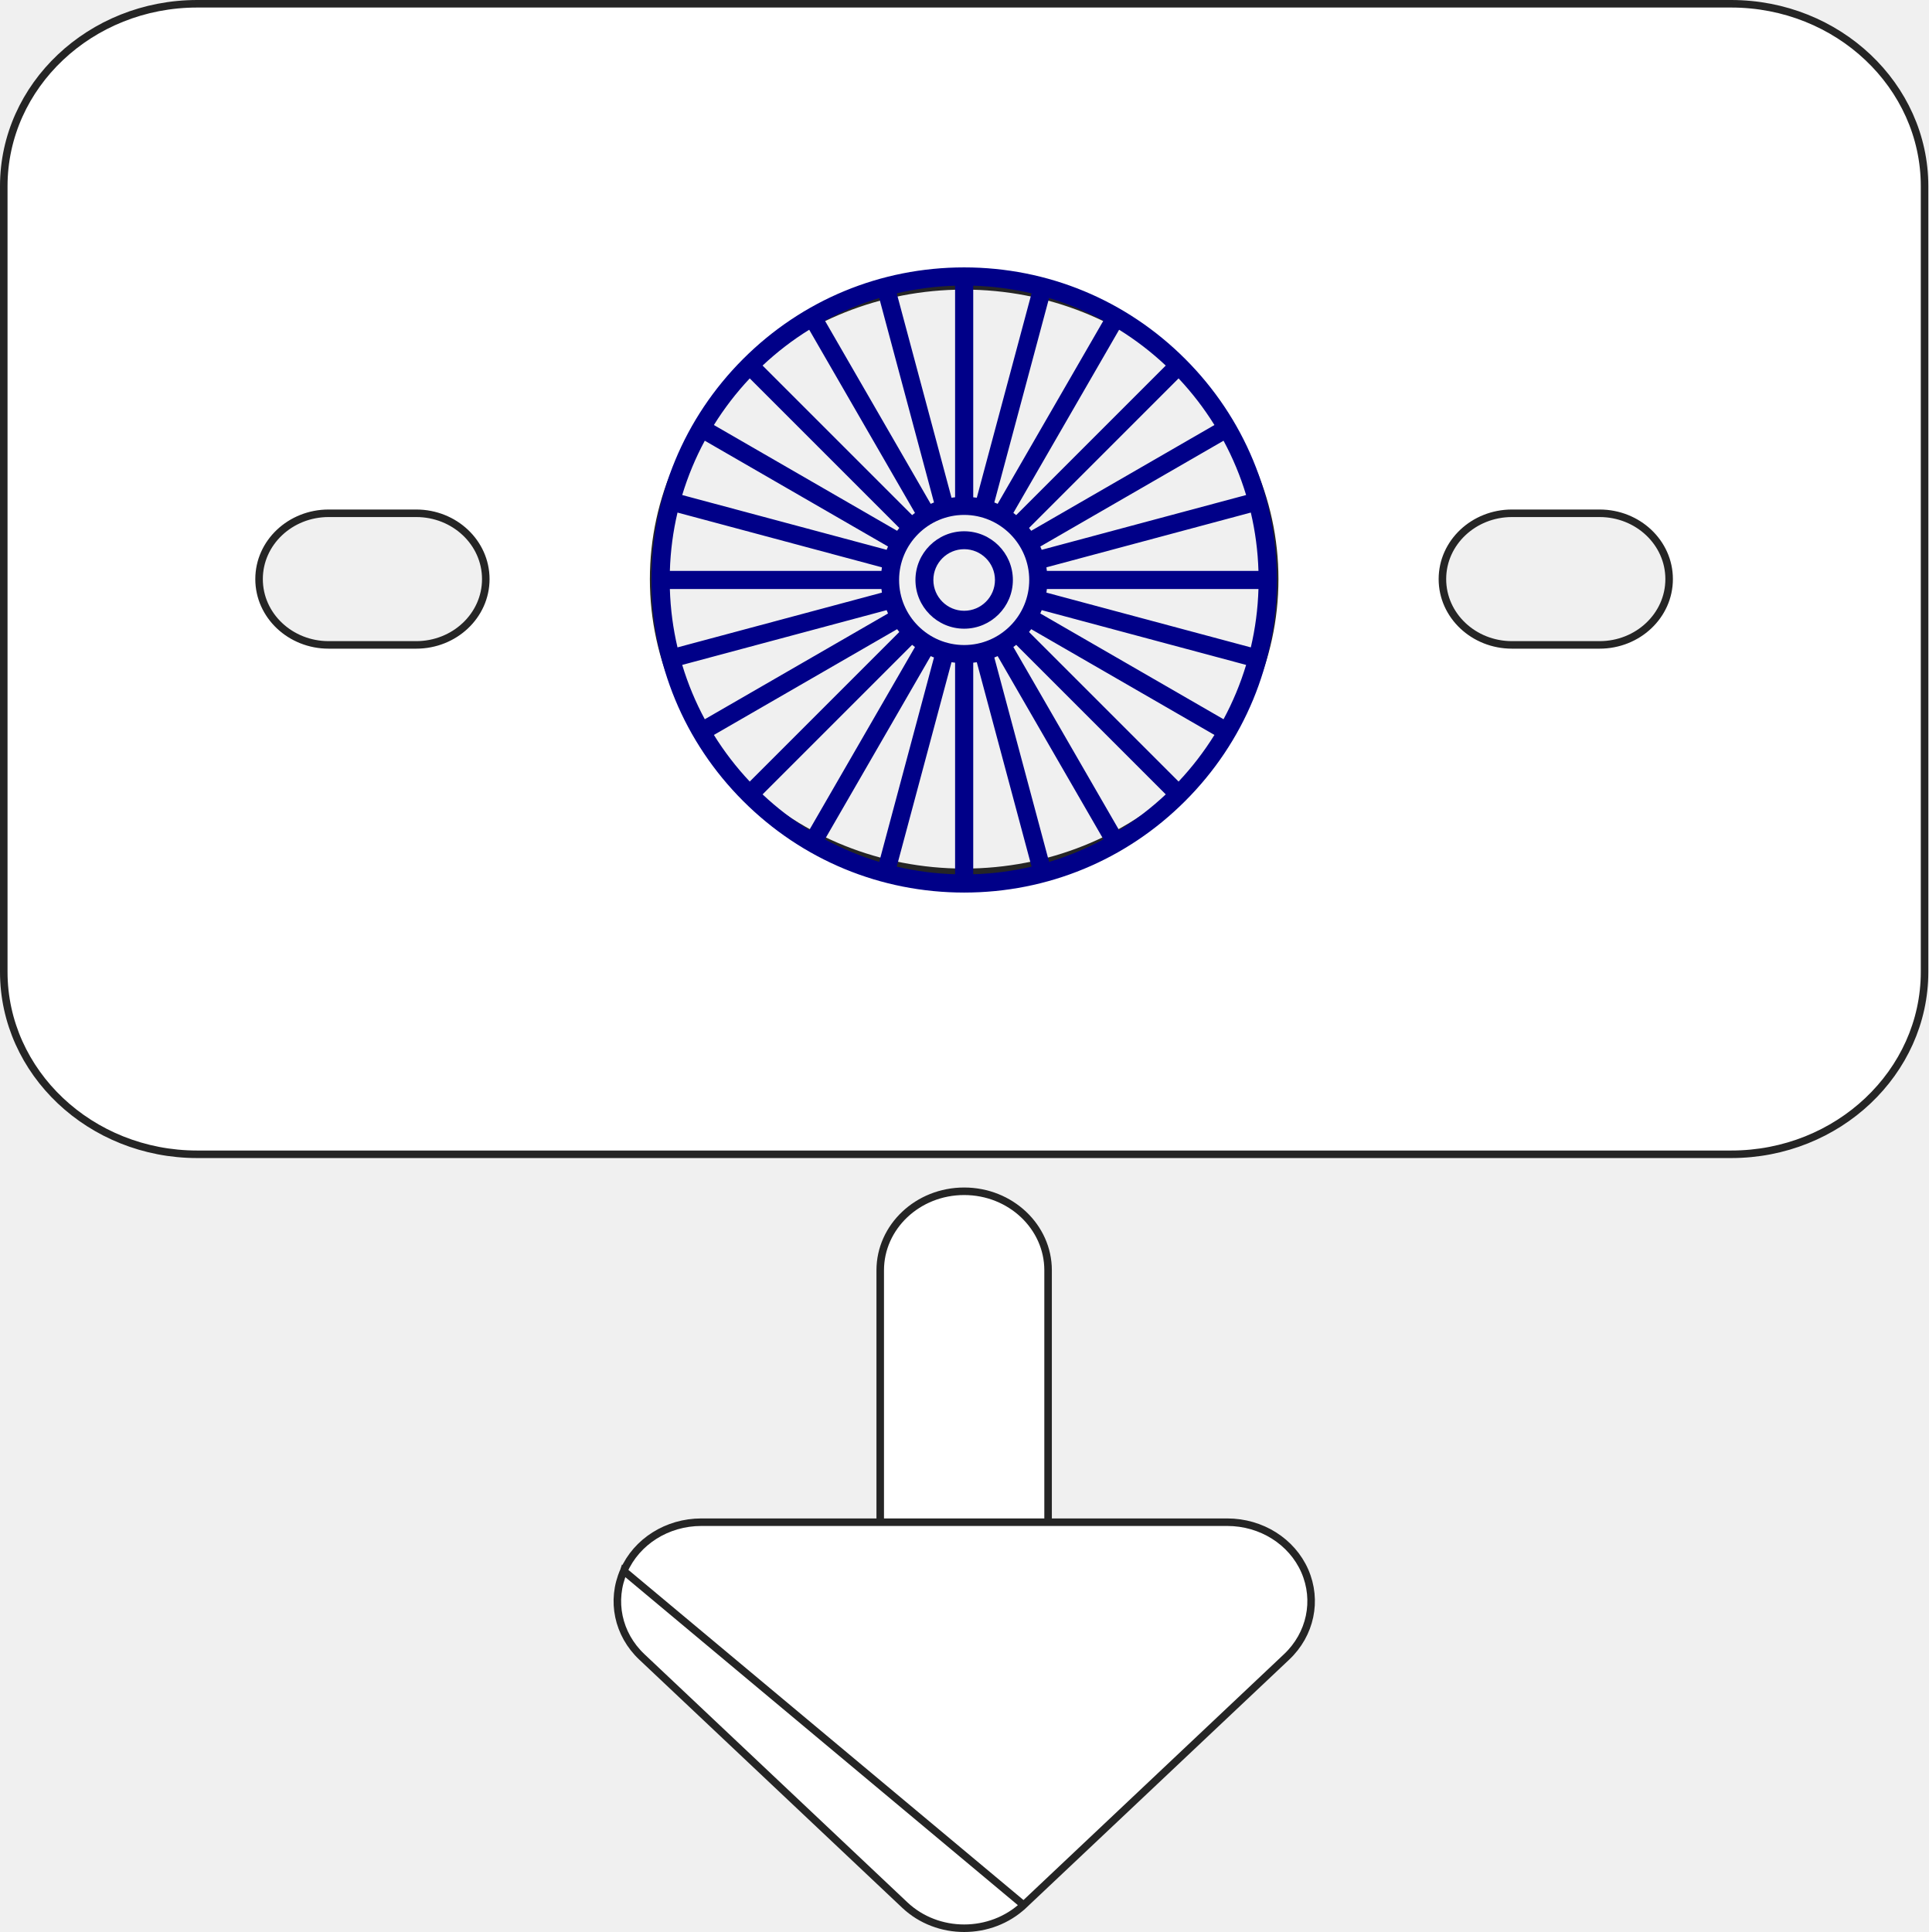
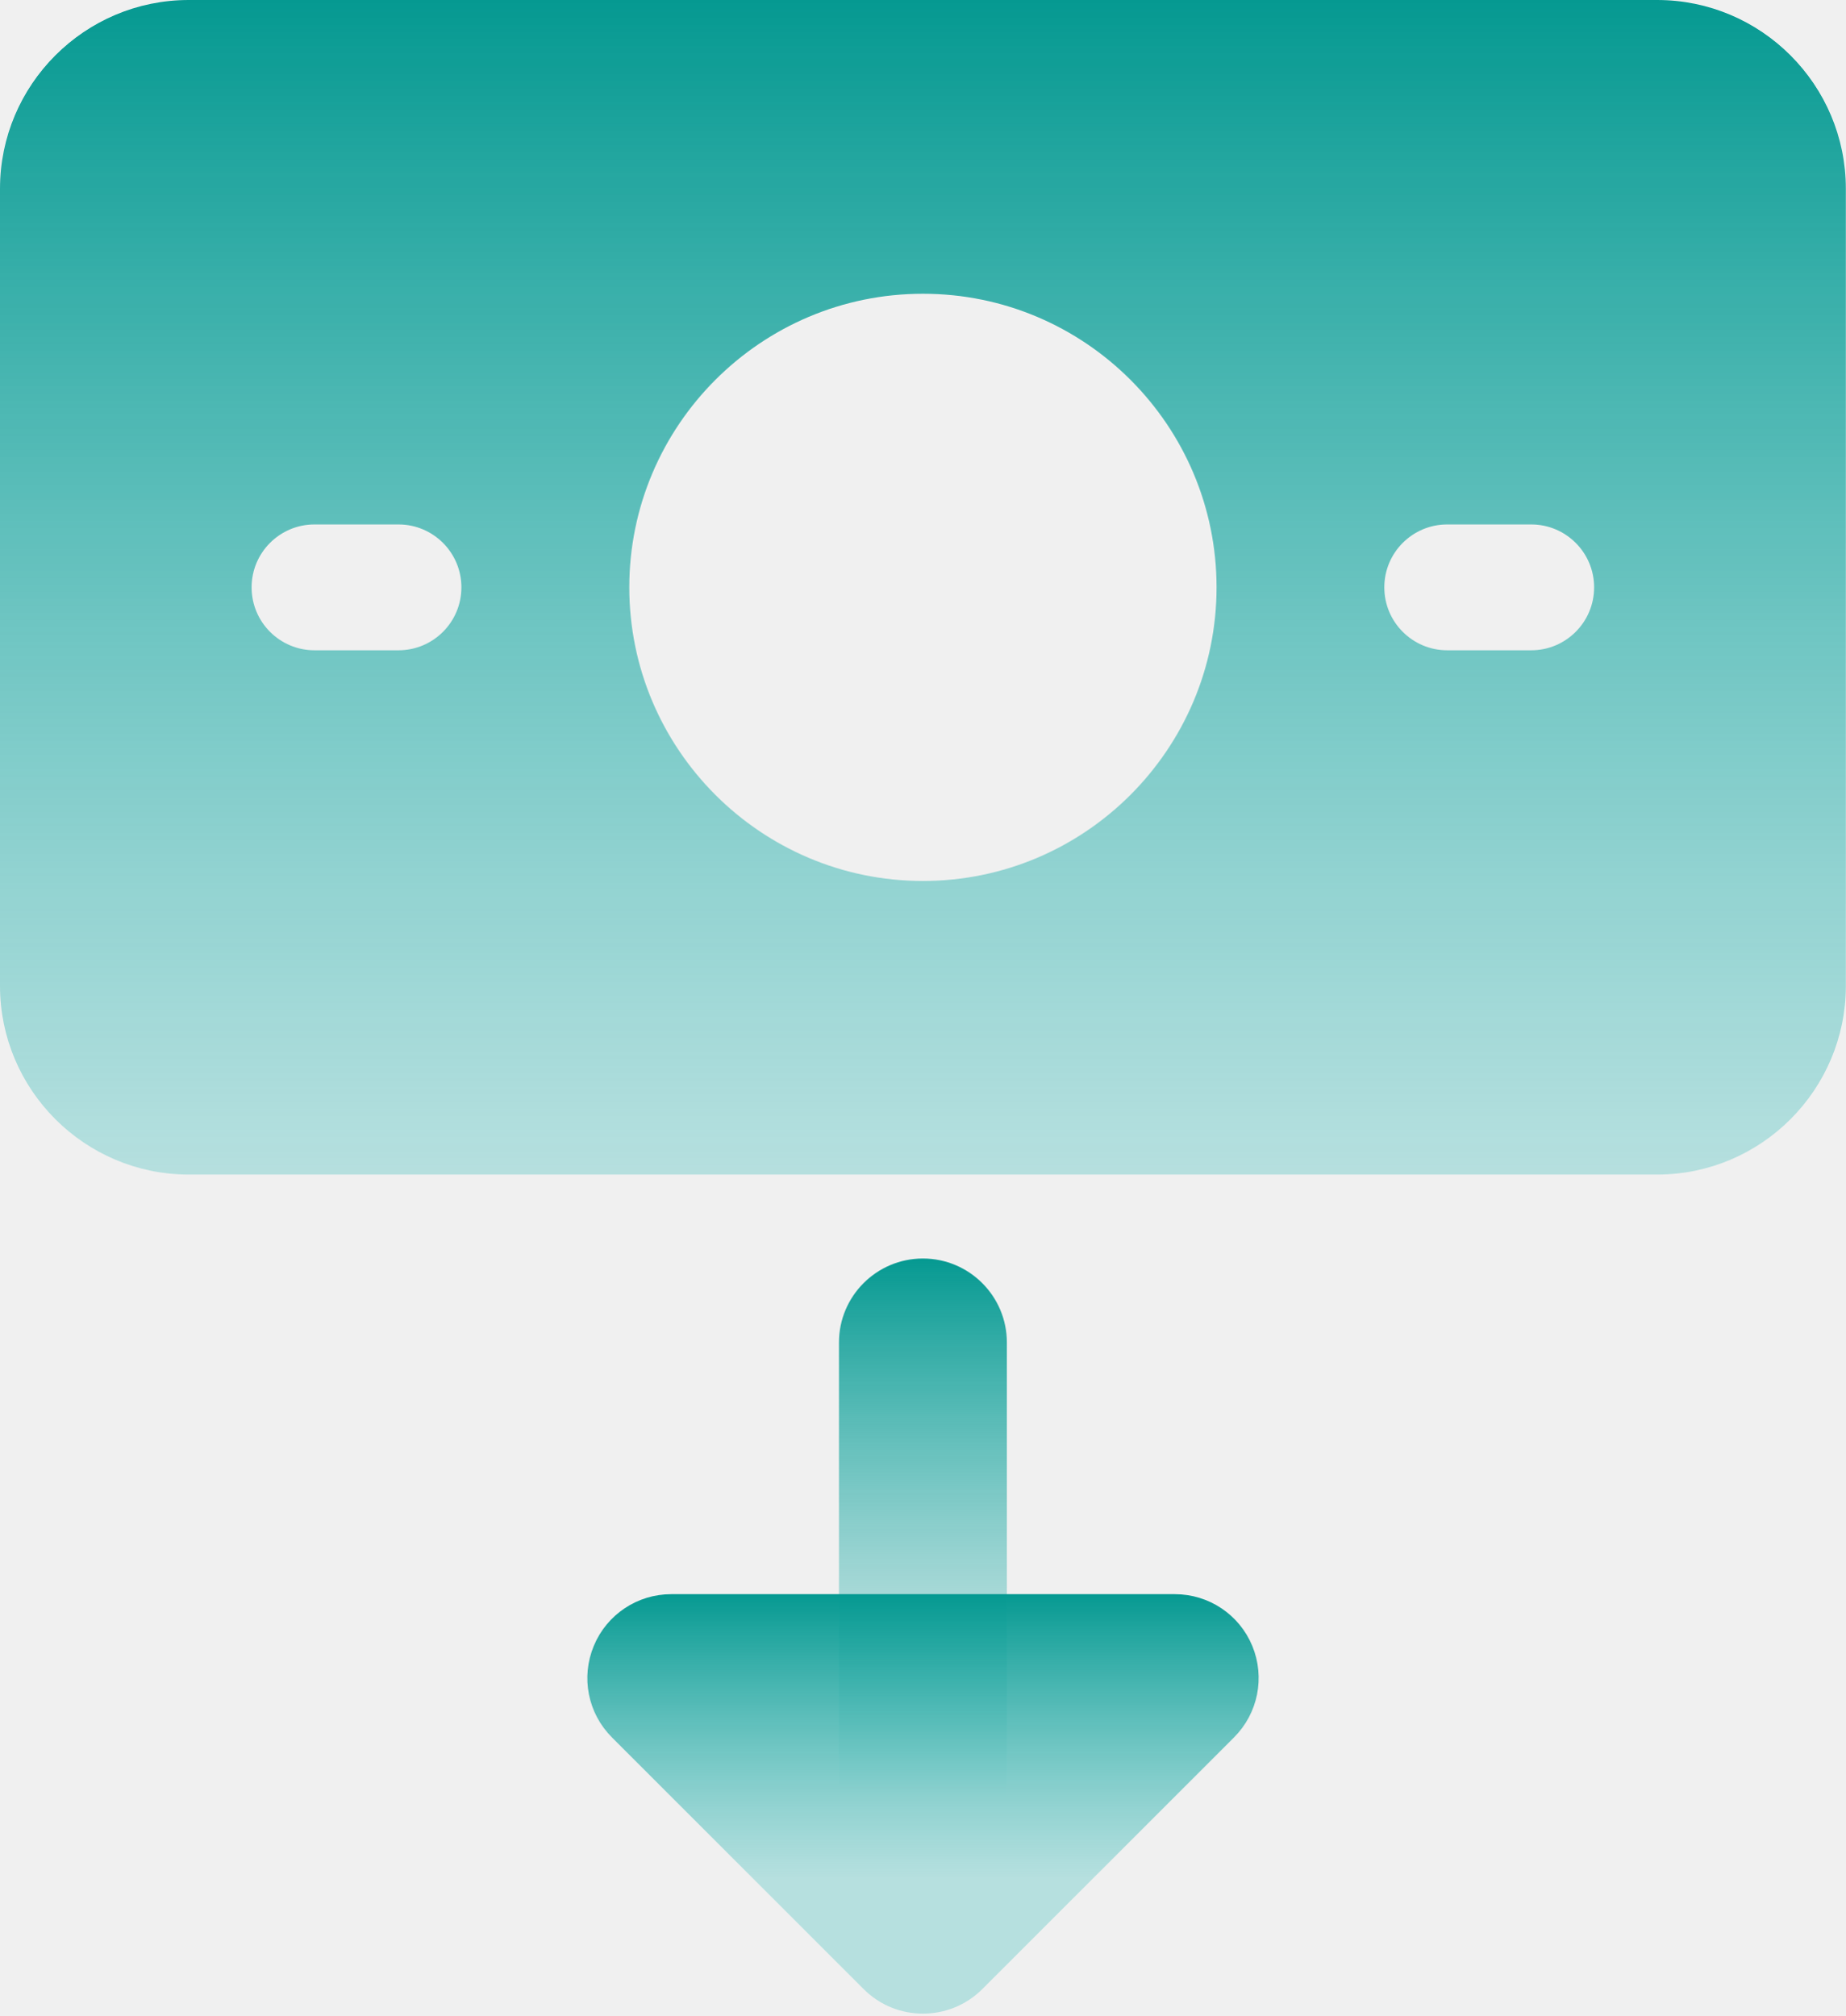
- <svg xmlns="http://www.w3.org/2000/svg" width="512" height="513" viewBox="0 0 512 513" fill="none">
-   <path d="M511 49.421V258.076C511 284.718 488.008 306.497 459.669 306.497H52.366C23.992 306.497 1 284.718 1 258.076V49.421C1 22.78 23.992 1 52.366 1H459.634C488.008 1 511 22.78 511 49.421ZM110.527 171.239C120.66 171.239 128.983 163.464 128.983 153.765C128.983 144.066 120.66 136.291 110.527 136.291H87.242C77.109 136.291 68.787 144.066 68.787 153.765C68.787 163.464 77.109 171.239 87.242 171.239H110.527ZM256 231.631C301.427 231.631 338.447 196.741 338.447 153.765C338.447 110.756 301.427 75.899 256 75.899C210.573 75.899 173.553 110.789 173.553 153.765C173.553 196.741 210.573 231.631 256 231.631ZM424.723 171.239C434.856 171.239 443.179 163.464 443.179 153.765C443.179 144.066 434.856 136.291 424.723 136.291H401.438C391.306 136.291 382.983 144.066 382.983 153.765C382.983 163.464 391.306 171.239 401.438 171.239H424.723Z" fill="white" stroke="#252525" stroke-width="2" />
-   <path d="M255.999 316.317C268.349 316.317 278.284 325.774 278.284 337.293V474.584C278.284 486.104 268.383 495.56 255.999 495.56C243.649 495.56 233.713 486.103 233.713 474.584V337.293C233.713 325.774 243.649 316.317 255.999 316.317Z" fill="white" stroke="#252525" stroke-width="2" />
-   <path d="M165.624 417.13L165.623 417.132C162.168 424.97 164.052 433.943 170.421 439.954L240.242 505.848C248.933 514.05 263.063 514.052 271.791 505.848L165.624 417.13ZM165.624 417.13C169.049 409.314 177.156 404.187 186.213 404.187H325.855C334.912 404.187 343.019 409.314 346.444 417.13C349.866 424.969 347.981 433.943 341.612 439.954L271.792 505.847L165.624 417.13Z" fill="white" stroke="#252525" stroke-width="2" />
-   <path d="M314.698 95.32C314.695 95.317 314.692 95.313 314.689 95.309C314.685 95.305 314.681 95.303 314.677 95.299C299.01 79.639 278.186 71.011 256.035 71.002C256.023 71.002 256.011 71 255.998 71C255.985 71 255.973 71.002 255.96 71.002C233.806 71.012 212.98 79.643 197.314 95.308C197.313 95.308 197.312 95.309 197.312 95.31C197.311 95.31 197.311 95.31 197.311 95.311C197.311 95.311 197.31 95.311 197.31 95.311C181.634 110.988 173 131.831 173 154.001C173 176.171 181.634 197.014 197.31 212.69C212.987 228.367 233.83 237 256 237C278.17 237 299.013 228.367 314.69 212.69C330.367 197.014 339 176.17 339 154.001C339 131.835 330.37 110.996 314.698 95.32ZM332.113 171.9L277.839 157.357C277.887 157.043 277.925 156.726 277.959 156.408H334.142C333.981 161.721 333.288 166.902 332.113 171.9ZM324.868 190.98L276.218 162.894C276.347 162.602 276.469 162.306 276.585 162.008L330.863 176.552C329.341 181.594 327.325 186.422 324.868 190.98ZM312.932 207.526L273.223 167.815C273.422 167.568 273.616 167.318 273.804 167.063L322.45 195.147C319.69 199.588 316.498 203.735 312.932 207.526ZM297.147 220.45L269.062 171.805C269.318 171.616 269.57 171.421 269.818 171.221L309.525 210.932C305.734 214.498 301.588 217.69 297.147 220.45ZM278.551 228.862L264.007 174.586C264.306 174.469 264.601 174.347 264.893 174.218L292.981 222.868C288.422 225.325 283.593 227.341 278.551 228.862ZM219.019 222.868L247.107 174.219C247.398 174.347 247.693 174.468 247.989 174.584L233.445 228.862C228.405 227.34 223.577 225.325 219.019 222.868ZM202.475 210.933L242.182 171.222C242.43 171.421 242.682 171.616 242.938 171.805L214.853 220.45C210.412 217.69 206.266 214.498 202.475 210.933ZM189.55 195.147L238.196 167.063C238.384 167.318 238.578 167.568 238.777 167.815L199.069 207.526C195.502 203.735 192.31 199.589 189.55 195.147ZM181.138 176.552L235.415 162.008C235.531 162.307 235.654 162.602 235.783 162.894L187.132 190.98C184.675 186.422 182.659 181.594 181.138 176.552ZM179.888 136.099L234.161 150.642C234.113 150.956 234.075 151.273 234.041 151.591H177.858C178.02 146.278 178.712 141.097 179.888 136.099ZM187.131 117.022L235.781 145.11C235.653 145.401 235.532 145.694 235.416 145.991L181.138 131.447C182.66 126.407 184.675 121.579 187.131 117.022ZM199.07 100.474L238.778 140.185C238.578 140.433 238.383 140.684 238.195 140.941L189.549 112.856C192.31 108.413 195.503 104.266 199.07 100.474ZM214.854 87.551L242.939 136.196C242.683 136.384 242.432 136.579 242.184 136.779L202.476 97.068C206.267 93.502 210.413 90.311 214.854 87.551ZM233.446 79.14L247.99 133.417C247.693 133.533 247.399 133.654 247.109 133.783L219.021 85.133C223.578 82.676 228.406 80.661 233.446 79.14ZM292.98 85.133L264.892 133.782C264.6 133.653 264.305 133.532 264.007 133.416L278.55 79.139C283.592 80.66 288.422 82.676 292.98 85.133ZM309.524 97.068L269.816 136.779C269.568 136.58 269.317 136.385 269.061 136.196L297.146 87.551C301.587 90.311 305.733 93.502 309.524 97.068ZM322.451 112.856L273.805 140.941C273.617 140.685 273.422 140.433 273.223 140.186L312.93 100.474C316.498 104.266 319.69 108.413 322.451 112.856ZM330.862 131.447L276.584 145.991C276.468 145.694 276.347 145.401 276.219 145.11L324.869 117.022C327.325 121.579 329.34 126.407 330.862 131.447ZM256.023 171.276C256.014 171.276 256.006 171.275 255.998 171.275C255.99 171.275 255.983 171.276 255.975 171.276C246.46 171.262 238.724 163.518 238.724 154.001C238.724 144.475 246.474 136.725 256 136.725C265.526 136.725 273.276 144.475 273.276 154.001C273.276 163.519 265.538 171.264 256.023 171.276ZM259.356 132.162C259.042 132.114 258.725 132.076 258.407 132.042V75.859C263.719 76.021 268.9 76.713 273.898 77.888L259.356 132.162ZM253.59 132.042C253.272 132.076 252.955 132.115 252.641 132.162L238.098 77.889C243.096 76.714 248.277 76.021 253.59 75.859V132.042ZM177.858 156.408H234.04C234.075 156.726 234.113 157.043 234.161 157.357L179.887 171.901C178.712 166.903 178.019 161.721 177.858 156.408ZM252.64 175.839C252.954 175.887 253.271 175.925 253.59 175.96V232.142C248.277 231.98 243.095 231.287 238.097 230.112L252.64 175.839ZM258.407 175.96C258.725 175.925 259.042 175.887 259.356 175.839L273.899 230.113C268.901 231.288 263.72 231.981 258.407 232.142V175.96ZM277.959 151.591C277.925 151.273 277.886 150.956 277.839 150.642L332.112 136.099C333.288 141.097 333.98 146.278 334.142 151.591H277.959Z" fill="#000088" />
-   <path d="M256 141.066C248.868 141.066 243.065 146.868 243.065 154.001C243.065 161.133 248.868 166.936 256 166.936C263.133 166.936 268.935 161.133 268.935 154.001C268.935 146.868 263.132 141.066 256 141.066ZM256 162.178C251.491 162.178 247.823 158.51 247.823 154.001C247.823 149.492 251.491 145.824 256 145.824C260.509 145.824 264.178 149.492 264.178 154.001C264.178 158.51 260.509 162.178 256 162.178Z" fill="#000088" />
+ <svg xmlns="http://www.w3.org/2000/svg" width="512" height="559" viewBox="0 0 512 559" fill="none">
+   <path d="M512 273.455V52.366C512 23.495 488.505 0 459.634 0H52.366C23.495 0 0 23.495 0 52.366V273.455C0 302.326 23.495 325.821 52.366 325.821H459.669C488.505 325.821 512 302.326 512 273.455V273.455ZM127.983 162.928C127.983 172.563 120.163 180.383 110.527 180.383H87.242C77.606 180.383 69.787 172.563 69.787 162.928C69.787 153.293 77.606 145.473 87.242 145.473H110.527C120.163 145.473 127.983 153.293 127.983 162.928ZM337.447 162.928C337.447 207.823 300.93 244.375 256 244.375C211.07 244.375 174.553 207.823 174.553 162.928C174.553 118.033 211.07 81.481 256 81.481C300.93 81.481 337.447 117.998 337.447 162.928ZM442.179 162.928C442.179 172.563 434.359 180.383 424.723 180.383H401.438C391.803 180.383 383.983 172.563 383.983 162.928C383.983 153.293 391.803 145.473 401.438 145.473H424.723C434.359 145.473 442.179 153.293 442.179 162.928Z" fill="url(#paint0_linear)" />
+   <path d="M255.999 349.107C268.846 349.107 279.284 359.545 279.284 372.392V517.865C279.284 530.712 268.881 541.151 255.999 541.151C243.152 541.151 232.713 530.712 232.713 517.865V372.392C232.713 359.545 243.152 349.107 255.999 349.107Z" fill="url(#paint1_linear)" />
+   <path d="M169.735 481.942L239.556 551.763C248.633 560.84 263.365 560.84 272.477 551.763L342.298 481.942C348.966 475.274 350.956 465.289 347.36 456.562C343.764 447.869 335.281 442.213 325.855 442.213H186.213C176.787 442.213 168.303 447.869 164.708 456.562C161.077 465.289 163.067 475.274 169.735 481.942V481.942Z" fill="url(#paint2_linear)" />
+   <defs>
+     <linearGradient id="paint0_linear" x1="256" y1="0" x2="256" y2="325.821" gradientUnits="userSpaceOnUse">
+       <stop stop-color="#059991" />
+       <stop offset="1" stop-color="#49C1BF" stop-opacity="0.35" />
+     </linearGradient>
+     <linearGradient id="paint1_linear" x1="255.999" y1="349.107" x2="255.999" y2="541.151" gradientUnits="userSpaceOnUse">
+       <stop stop-color="#059991" />
+       <stop offset="0.781" stop-color="#49C1BF" stop-opacity="0" />
+     </linearGradient>
+     <linearGradient id="paint2_linear" x1="256.022" y1="442.213" x2="256.022" y2="558.571" gradientUnits="userSpaceOnUse">
+       <stop stop-color="#059991" />
+       <stop offset="0.677" stop-color="#49C1BF" stop-opacity="0.35" />
+     </linearGradient>
+   </defs>
</svg>
